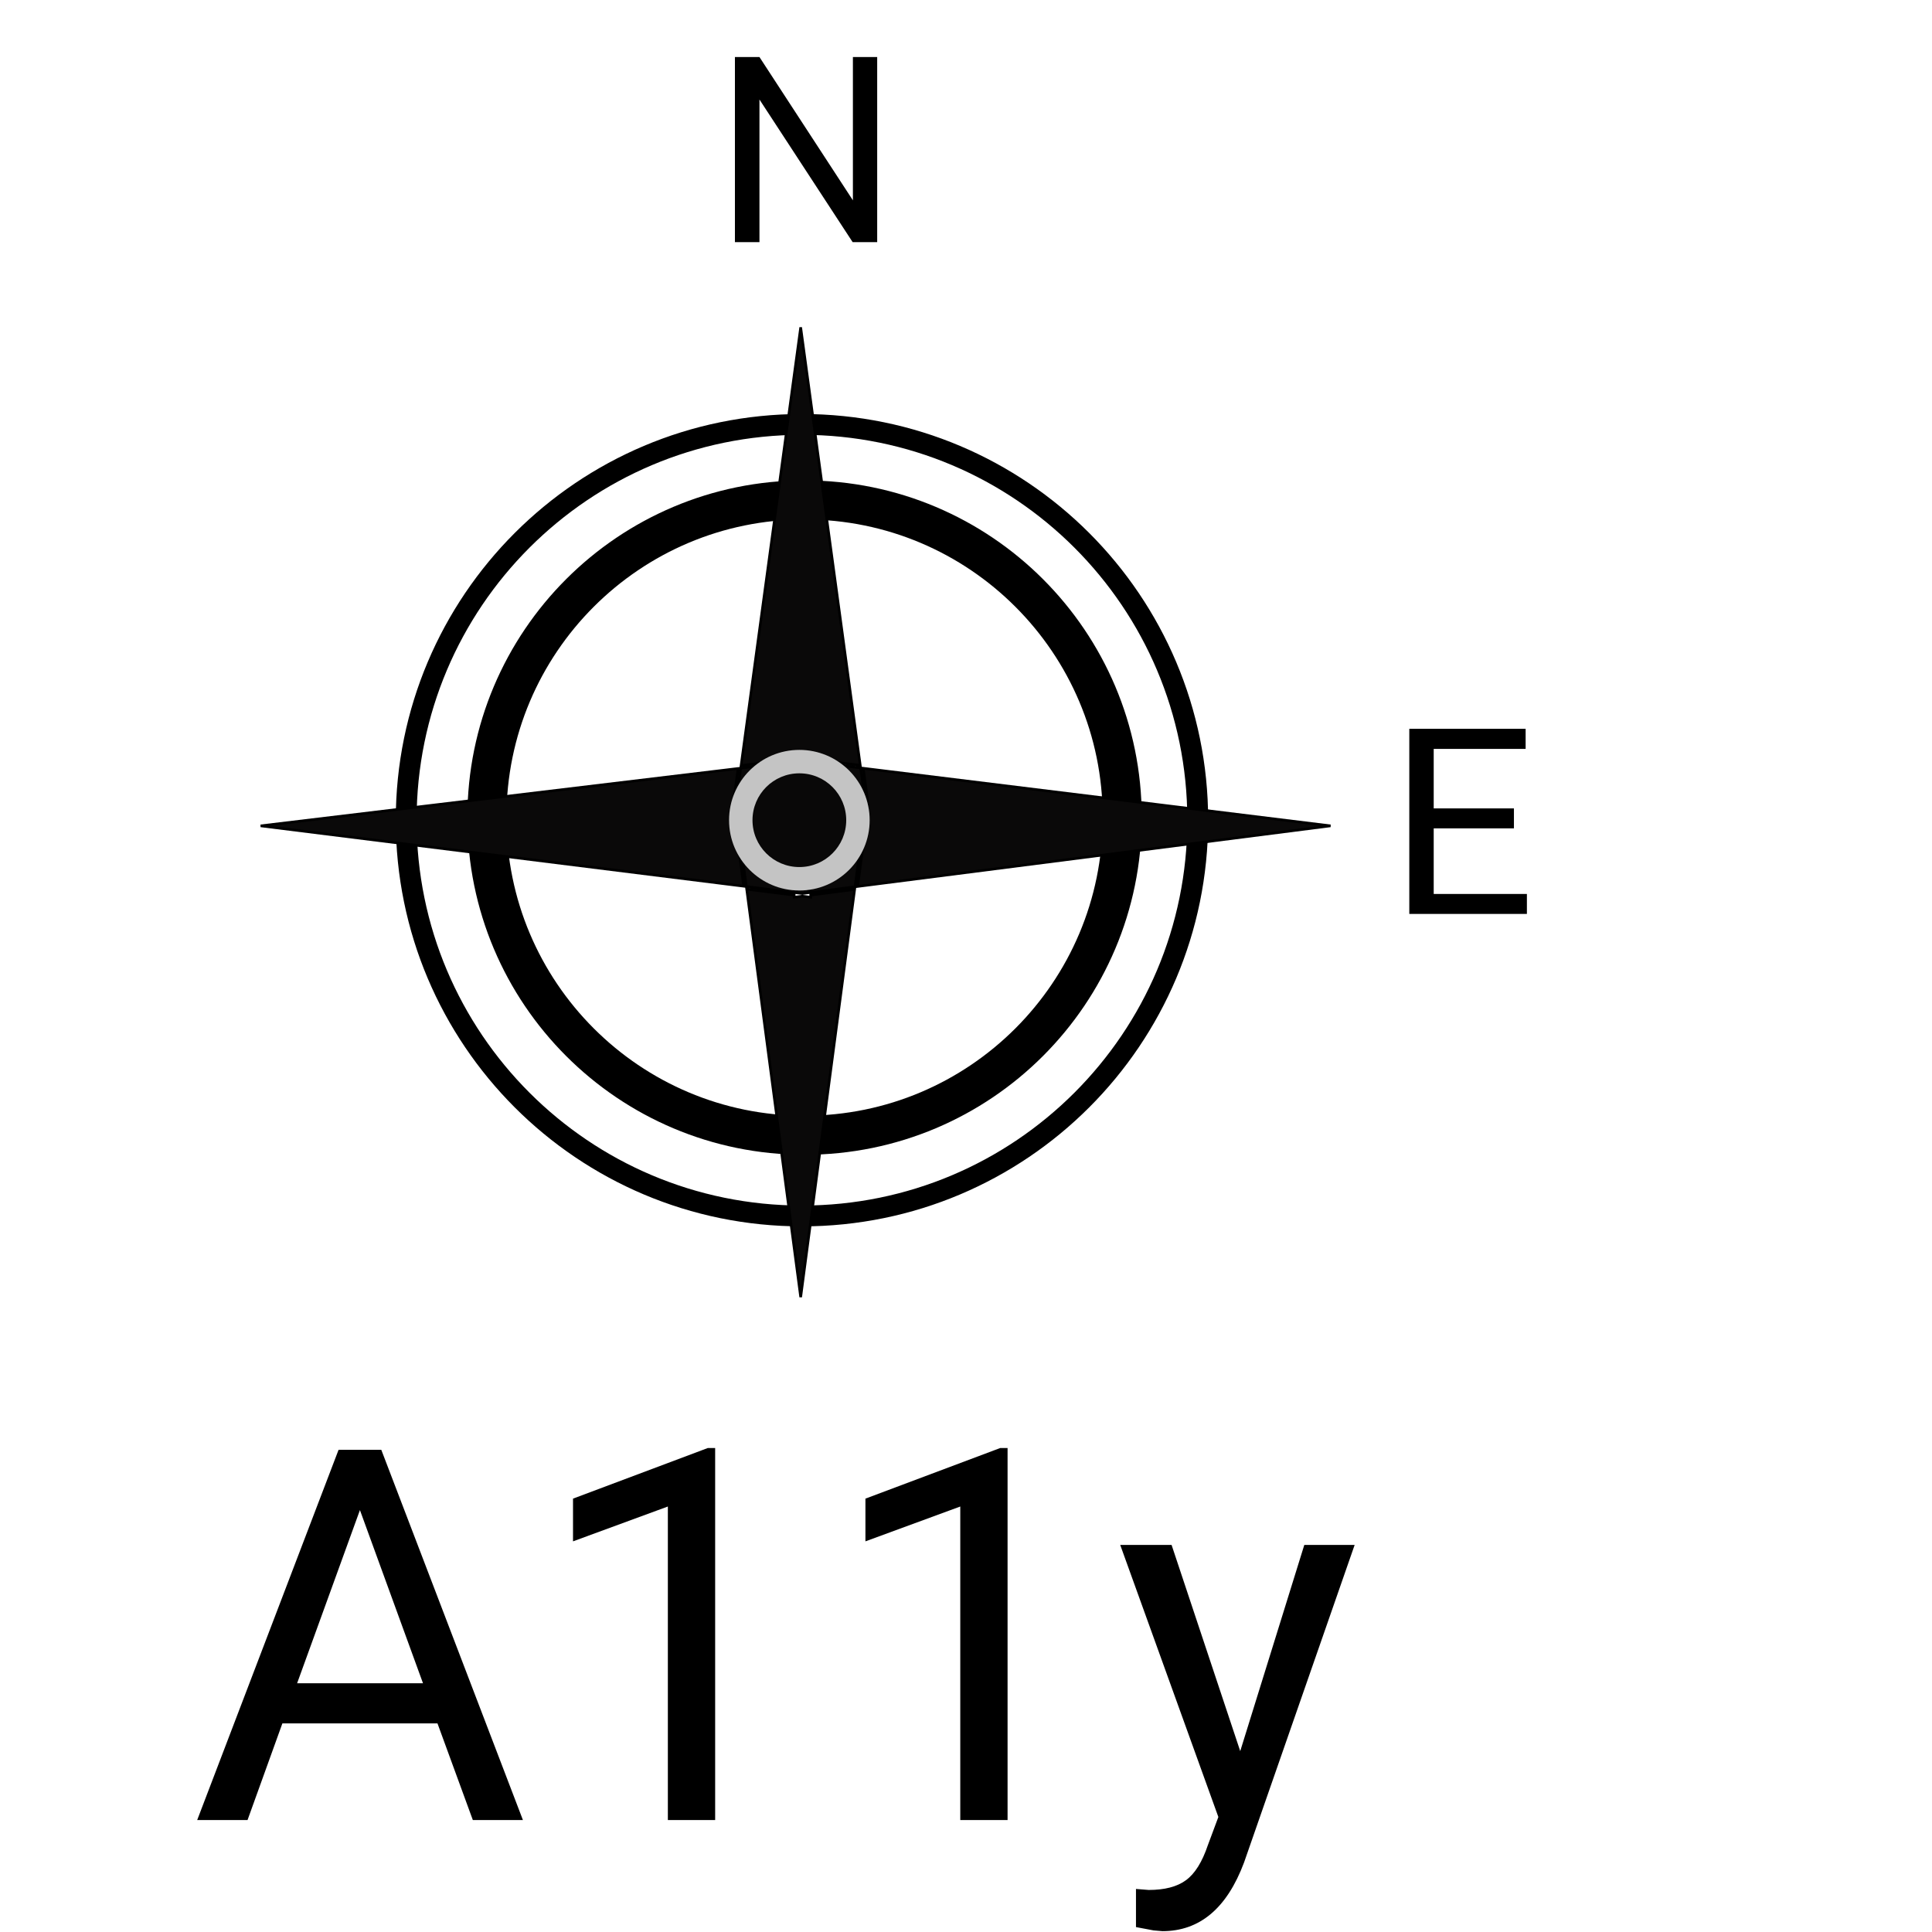
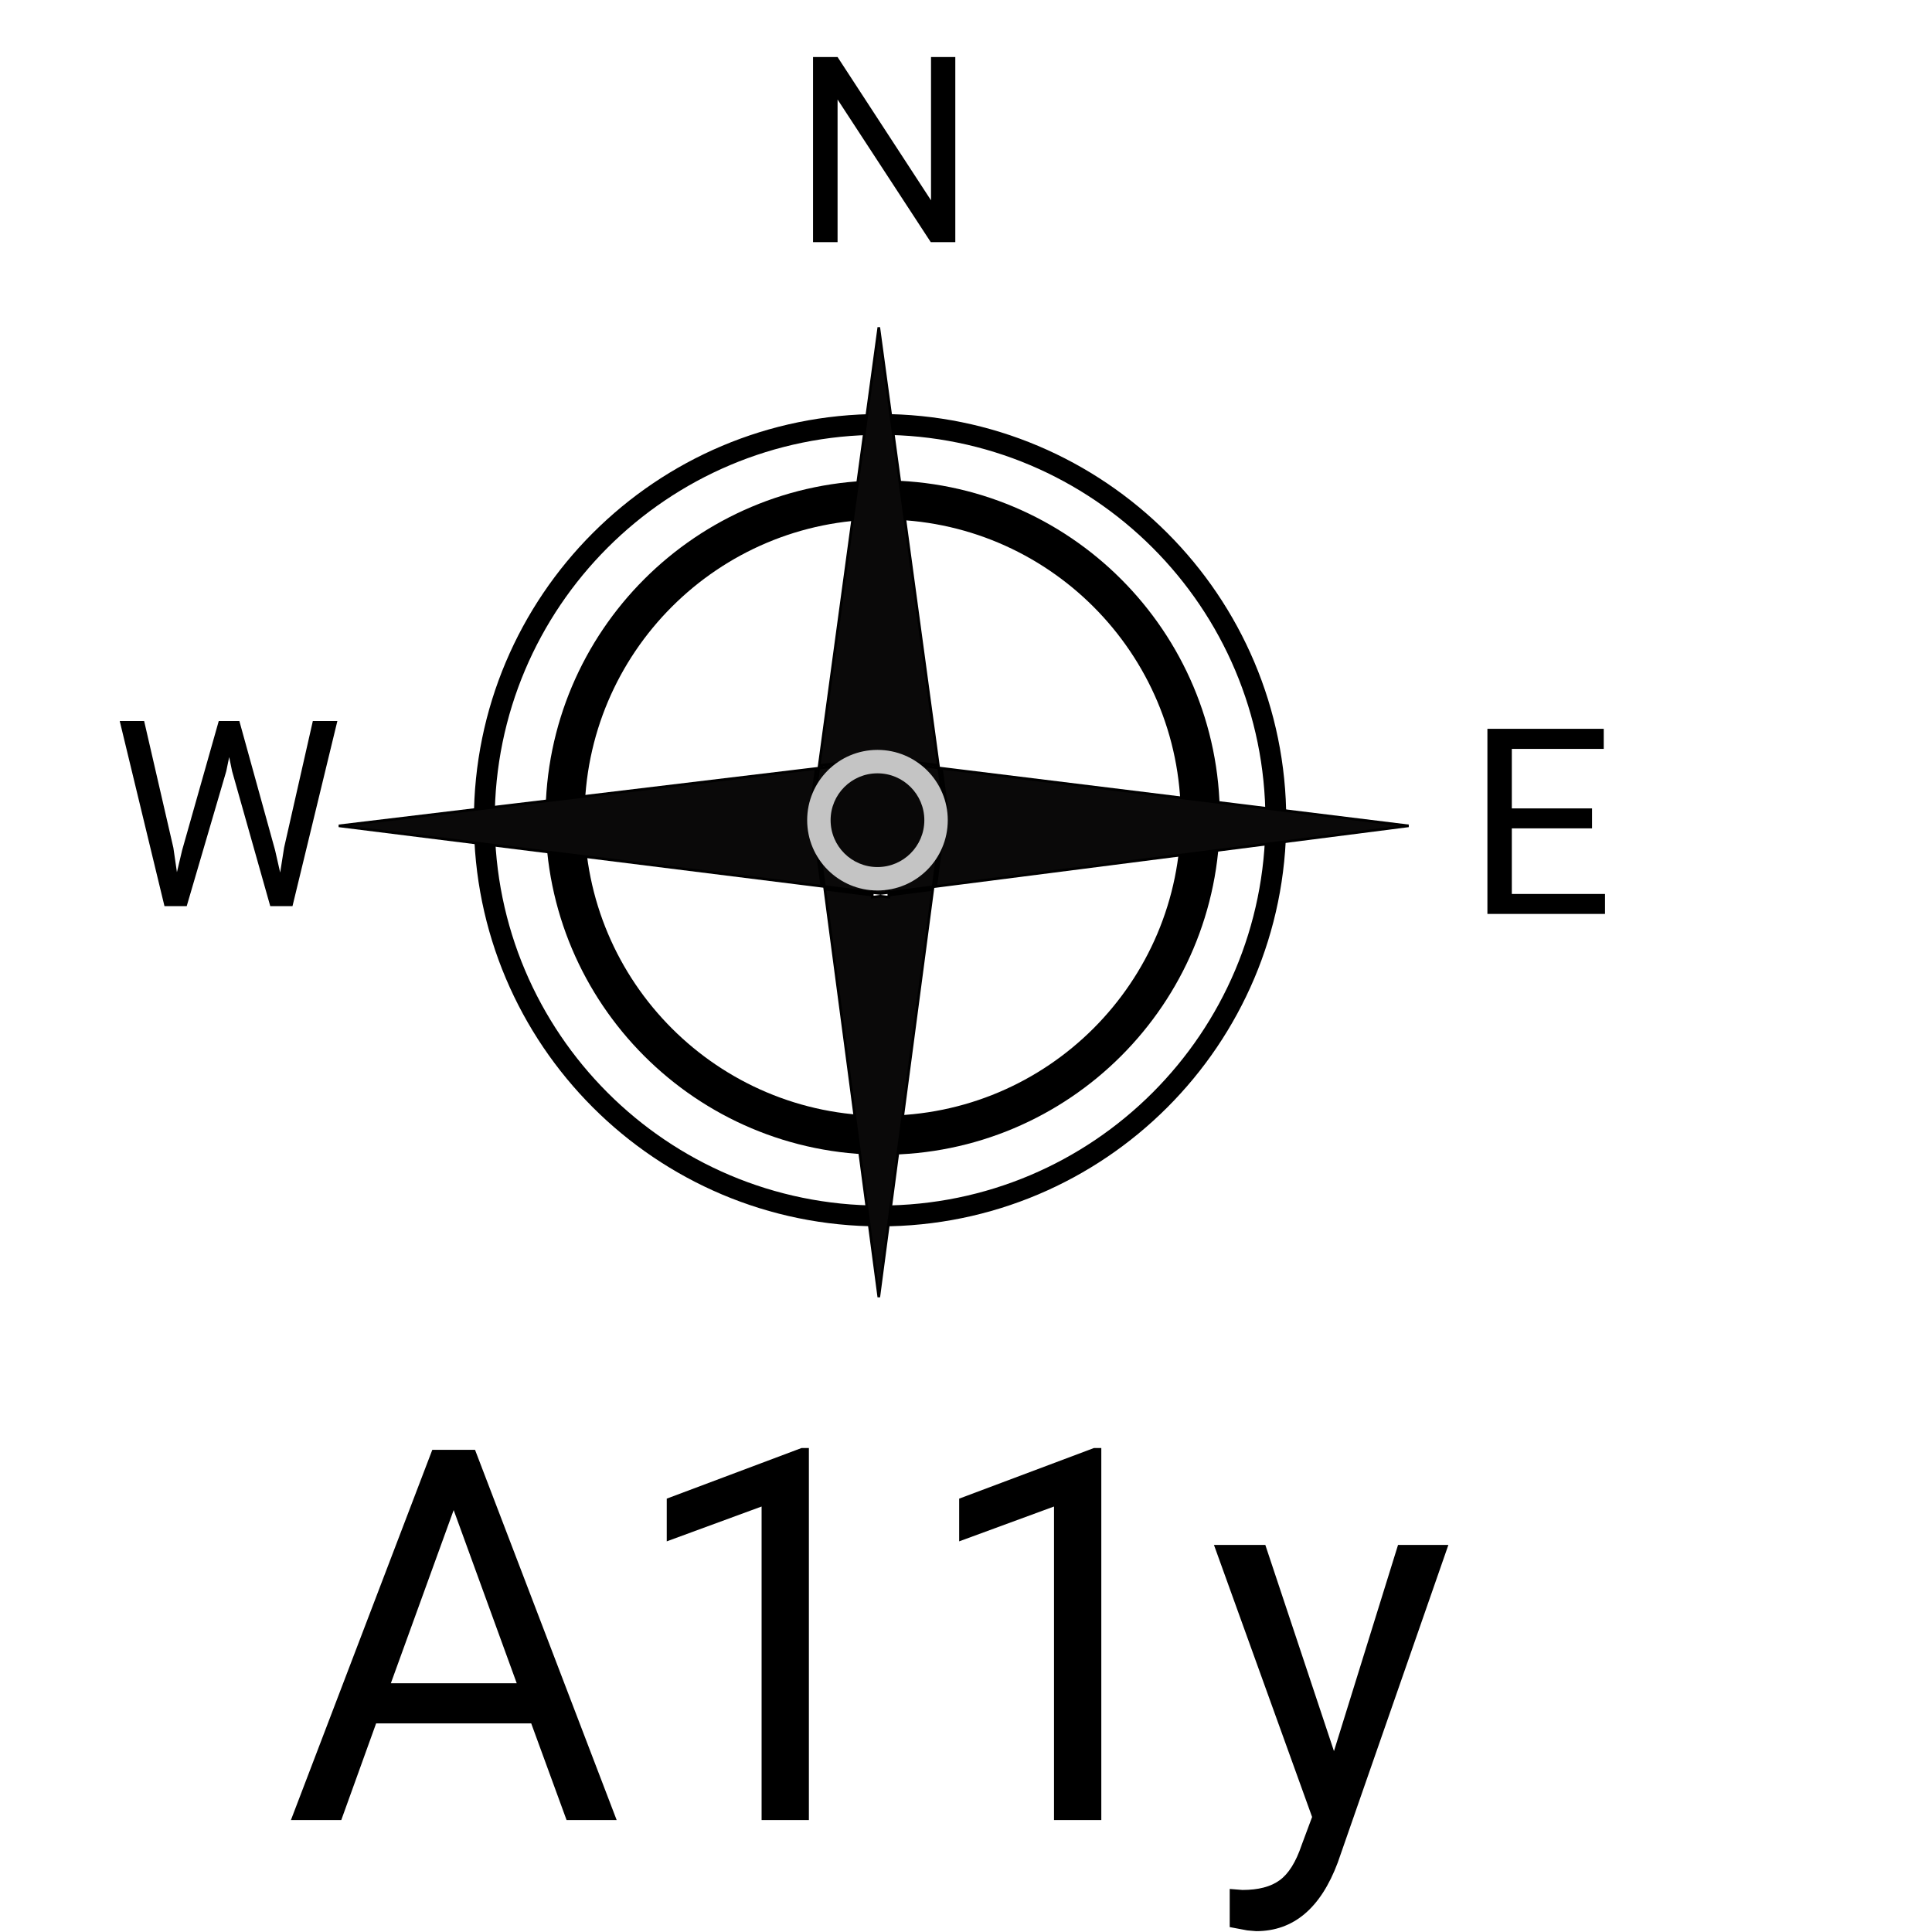
- <svg xmlns="http://www.w3.org/2000/svg" width="50" height="50" viewBox="0 0 596 742" fill="none">
-   <circle cx="235" cy="315" r="152" stroke="black" stroke-width="8" />
-   <circle cx="236" cy="314" r="122" stroke="black" stroke-width="15" />
-   <path d="M258.55 295.061L437.991 317.173L256.396 340.445L260.494 309.484L260.503 309.418L260.494 309.351L258.55 295.061ZM259.428 309.918L255.37 340.577L238.357 342.757V309.918H259.428ZM238.357 343.765L255.234 341.602L234.51 498.189L213.772 341.505L232.006 343.784V344.011V344.579L232.569 344.507L235.148 344.176L237.795 344.507L238.357 344.577V344.011V343.765ZM208.525 309.484L212.61 340.352L27.11 317.173L210.457 295.144L208.525 309.351L208.516 309.418L208.525 309.484ZM213.636 340.48L209.591 309.918H232.006V342.776L213.636 340.48ZM233.006 342.901V309.918H237.357V342.885L235.147 343.168L233.006 342.901ZM259.426 308.918H238.357V292.573L257.524 294.935L259.426 308.918ZM237.357 292.449V308.918H233.006V292.434L235.147 292.177L237.357 292.449ZM257.385 293.91L238.357 291.565V291.348V290.784L237.797 290.851L235.148 291.17L232.567 290.852L232.006 290.782V291.348V291.547L211.623 293.996L234.51 125.71L257.385 293.91ZM211.483 295.02L232.006 292.554V308.918H209.593L211.483 295.02Z" fill="#0A0909" stroke="black" />
-   <path d="M263.891 93H254.467L218.676 38.215V93H209.252V21.906H218.676L254.564 76.936V21.906H263.891V93Z" fill="black" />
-   <path d="M508.438 318.139H477.627V343.334H513.418V351H468.252V279.906H512.93V287.621H477.627V310.473H508.438V318.139Z" fill="black" />
-   <path d="M95.019 661.891H35.449L22.07 699H2.734L57.031 556.812H73.438L127.832 699H108.594L95.019 661.891ZM41.113 646.461H89.453L65.234 579.957L41.113 646.461ZM201.66 699H183.496V578.59L147.07 591.969V575.562L198.828 556.129H201.66V699ZM313.965 699H295.801V578.59L259.375 591.969V575.562L311.133 556.129H313.965V699ZM403.32 672.535L427.93 593.336H447.266L404.785 715.309C398.21 732.887 387.76 741.676 373.438 741.676L370.02 741.383L363.281 740.113V725.465L368.164 725.855C374.284 725.855 379.036 724.618 382.422 722.145C385.872 719.671 388.704 715.146 390.918 708.57L394.922 697.828L357.227 593.336H376.953L403.32 672.535Z" fill="black" />
-   <circle cx="234" cy="315" r="27" fill="#C4C4C4" />
-   <circle cx="234" cy="315" r="18" fill="#090808" />
+ <svg xmlns="http://www.w3.org/2000/svg" width="50" height="50" viewBox="0 0 656 742" fill="none">
+   <circle cx="295" cy="315" r="152" stroke="black" stroke-width="8" />
+   <circle cx="296" cy="314" r="122" stroke="black" stroke-width="15" />
+   <path d="M318.55 295.061L497.991 317.173L316.396 340.445L320.494 309.484L320.503 309.418L320.494 309.351L318.55 295.061ZM319.428 309.918L315.37 340.577L298.357 342.757V309.918H319.428ZM298.357 343.765L315.234 341.602L294.51 498.189L273.772 341.505L292.006 343.784V344.011V344.579L292.569 344.507L295.148 344.176L297.795 344.507L298.357 344.577V344.011V343.765ZM268.525 309.484L272.61 340.352L87.11 317.173L270.457 295.144L268.525 309.351L268.516 309.418L268.525 309.484ZM273.636 340.48L269.591 309.918H292.006V342.776L273.636 340.48ZM293.006 342.901V309.918H297.357V342.885L295.147 343.168L293.006 342.901ZM319.426 308.918H298.357V292.573L317.524 294.935L319.426 308.918ZM297.357 292.449V308.918H293.006V292.434L295.147 292.177L297.357 292.449ZM317.385 293.91L298.357 291.565V291.348V290.784L297.797 290.851L295.148 291.17L292.567 290.852L292.006 290.782V291.348V291.547L271.623 293.996L294.51 125.71L317.385 293.91ZM271.483 295.02L292.006 292.554V308.918H269.593L271.483 295.02Z" fill="#0A0909" stroke="black" />
+   <path d="M323.891 93H314.467L278.676 38.215V93H269.252V21.906H278.676L314.564 76.936V21.906H323.891V93Z" fill="black" />
+   <path d="M23.584 325.588L24.951 334.963L26.953 326.516L41.016 276.906H48.926L62.647 326.516L64.6 335.109L66.113 325.539L77.148 276.906H86.572L69.336 348H60.791L46.143 296.193L45.02 290.773L43.897 296.193L28.711 348H20.166L2.979 276.906H12.354L23.584 325.588Z" fill="black" />
+   <path d="M568.438 318.139H537.627V343.334H573.418V351H528.252V279.906H572.93V287.621H537.627V310.473H568.438V318.139Z" fill="black" />
+   <path d="M161.02 661.891H101.449L88.07 699H68.734L123.031 556.812H139.438L193.832 699H174.594L161.02 661.891ZM107.113 646.461H155.453L131.234 579.957L107.113 646.461ZM267.66 699H249.496V578.59L213.07 591.969V575.562L264.828 556.129H267.66V699ZM379.965 699H361.801V578.59L325.375 591.969V575.562L377.133 556.129H379.965V699ZM469.32 672.535L493.93 593.336H513.266L470.785 715.309C464.21 732.887 453.76 741.676 439.438 741.676L436.02 741.383L429.281 740.113V725.465L434.164 725.855C440.284 725.855 445.036 724.618 448.422 722.145C451.872 719.671 454.704 715.146 456.918 708.57L460.922 697.828L423.227 593.336H442.953L469.32 672.535Z" fill="black" />
+   <circle cx="294" cy="315" r="27" fill="#C4C4C4" />
+   <circle cx="294" cy="315" r="18" fill="#090808" />
</svg>
